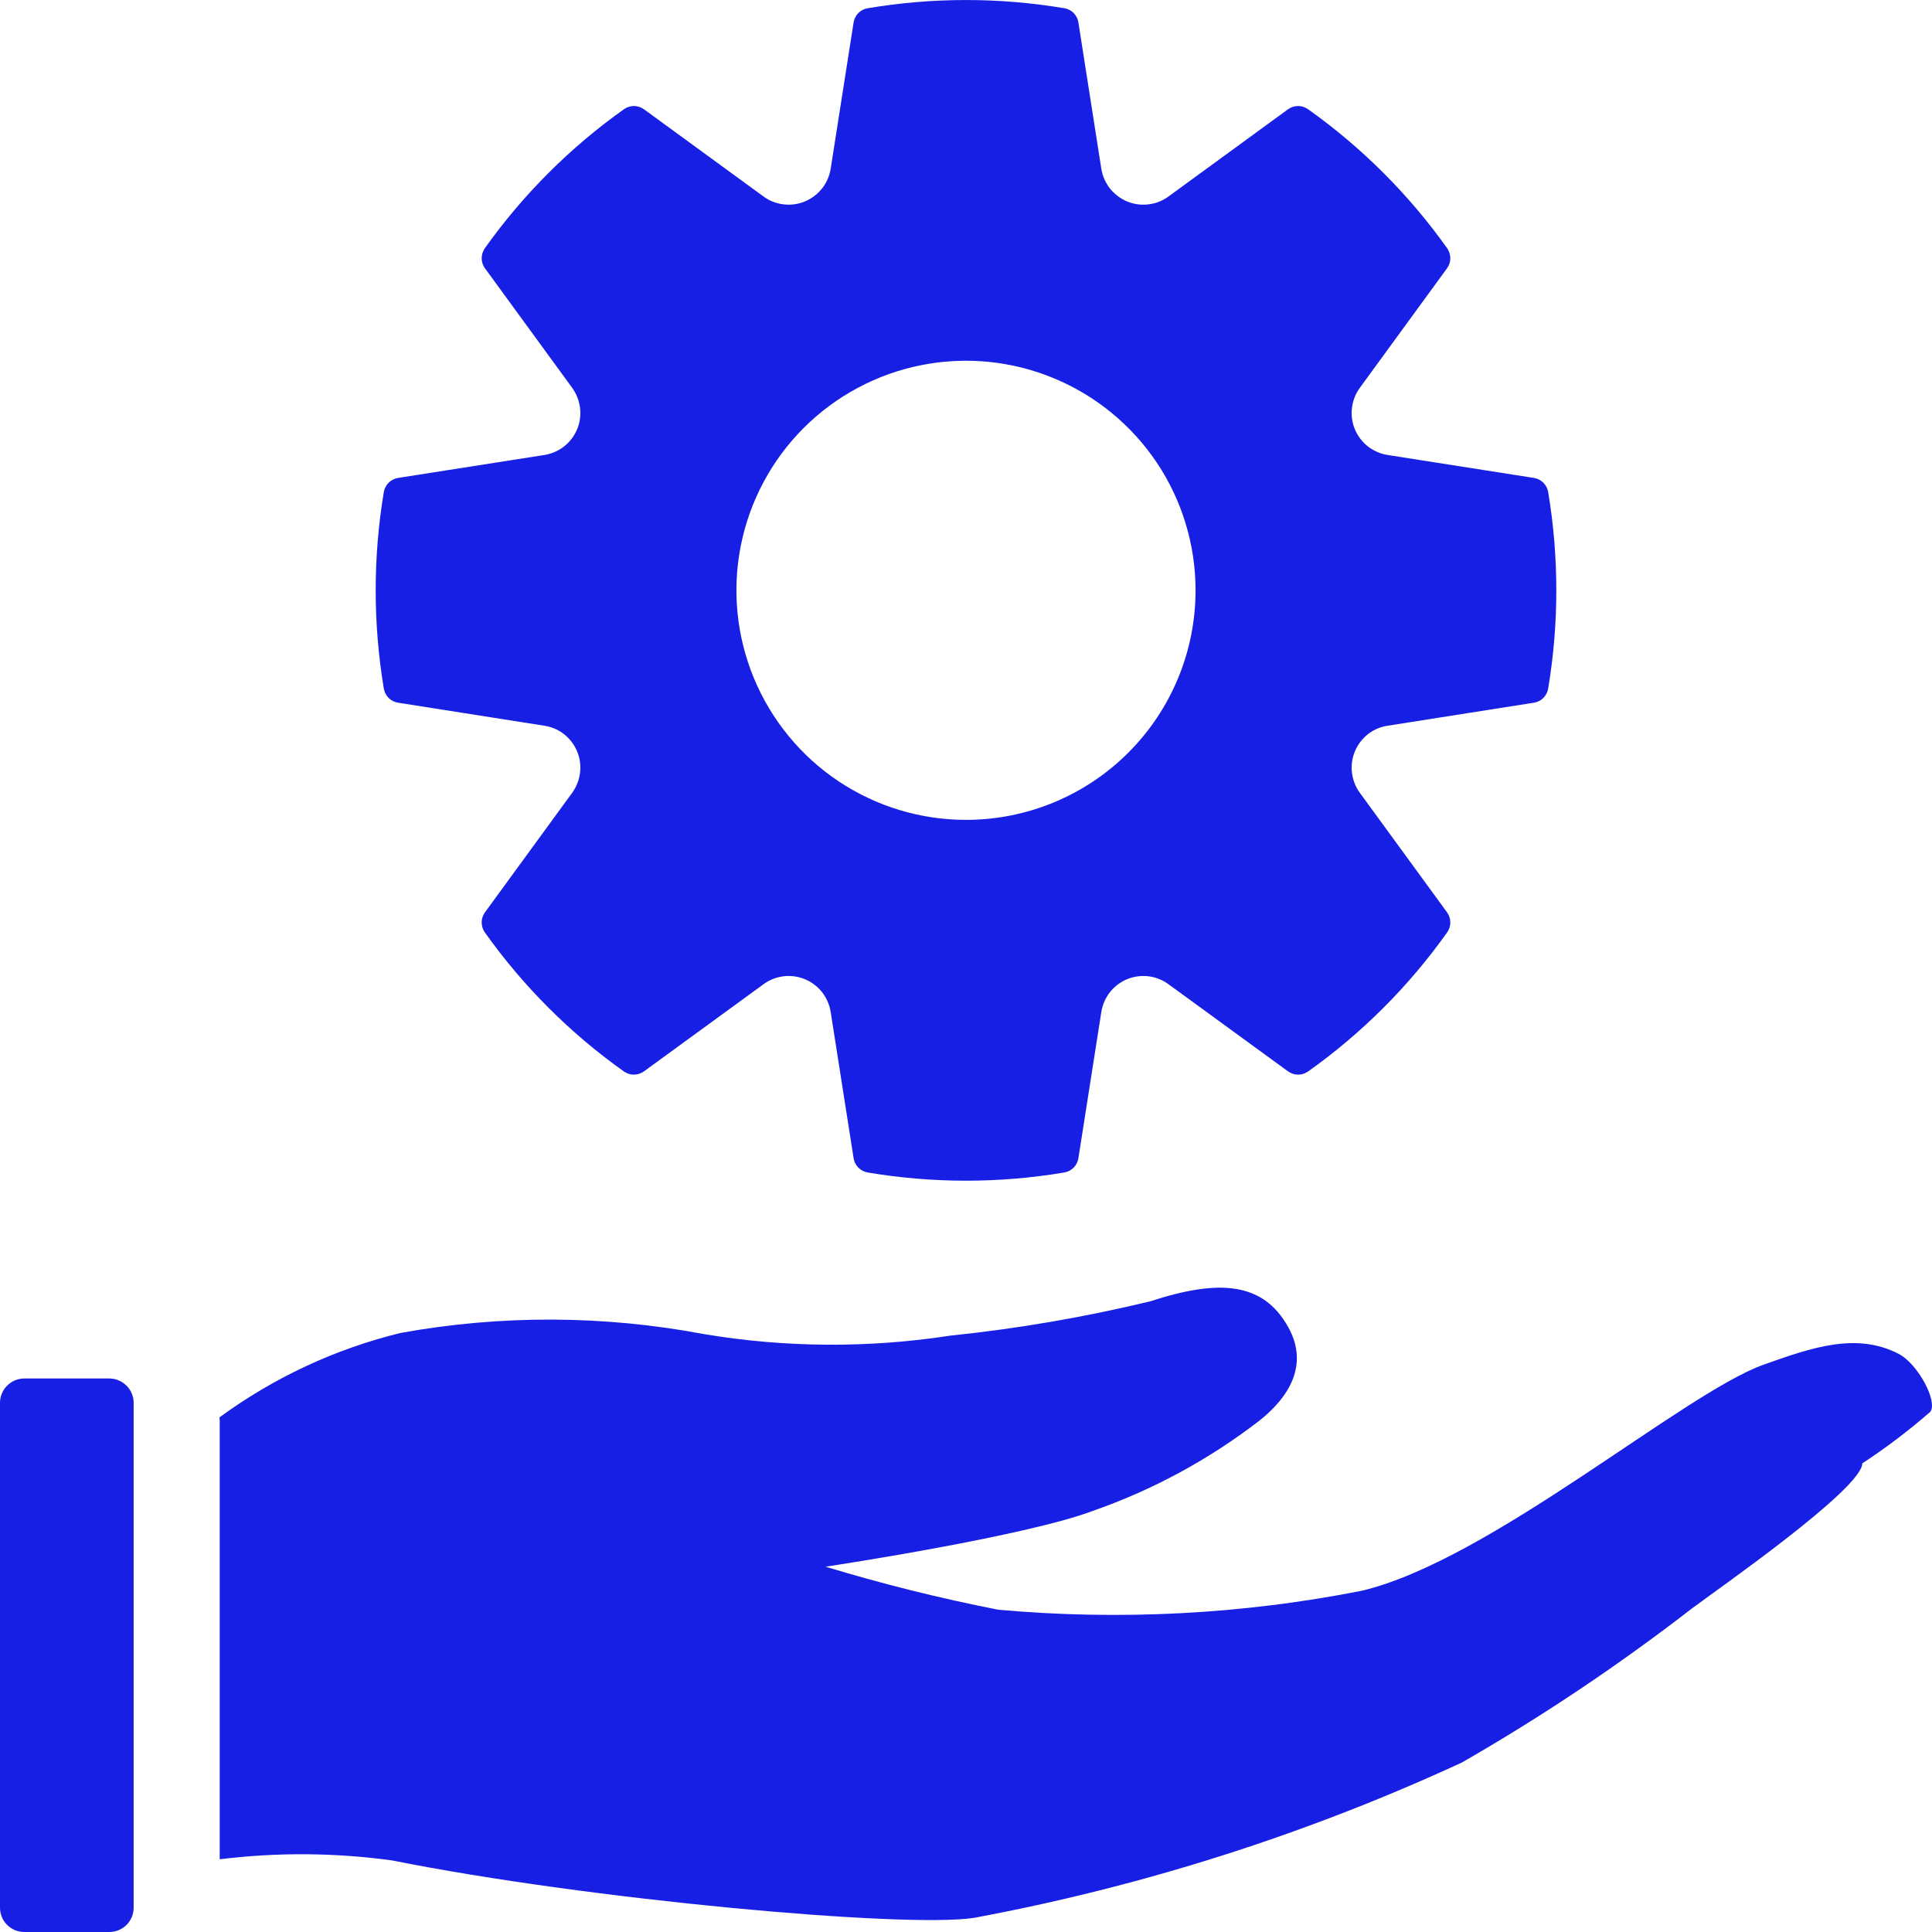
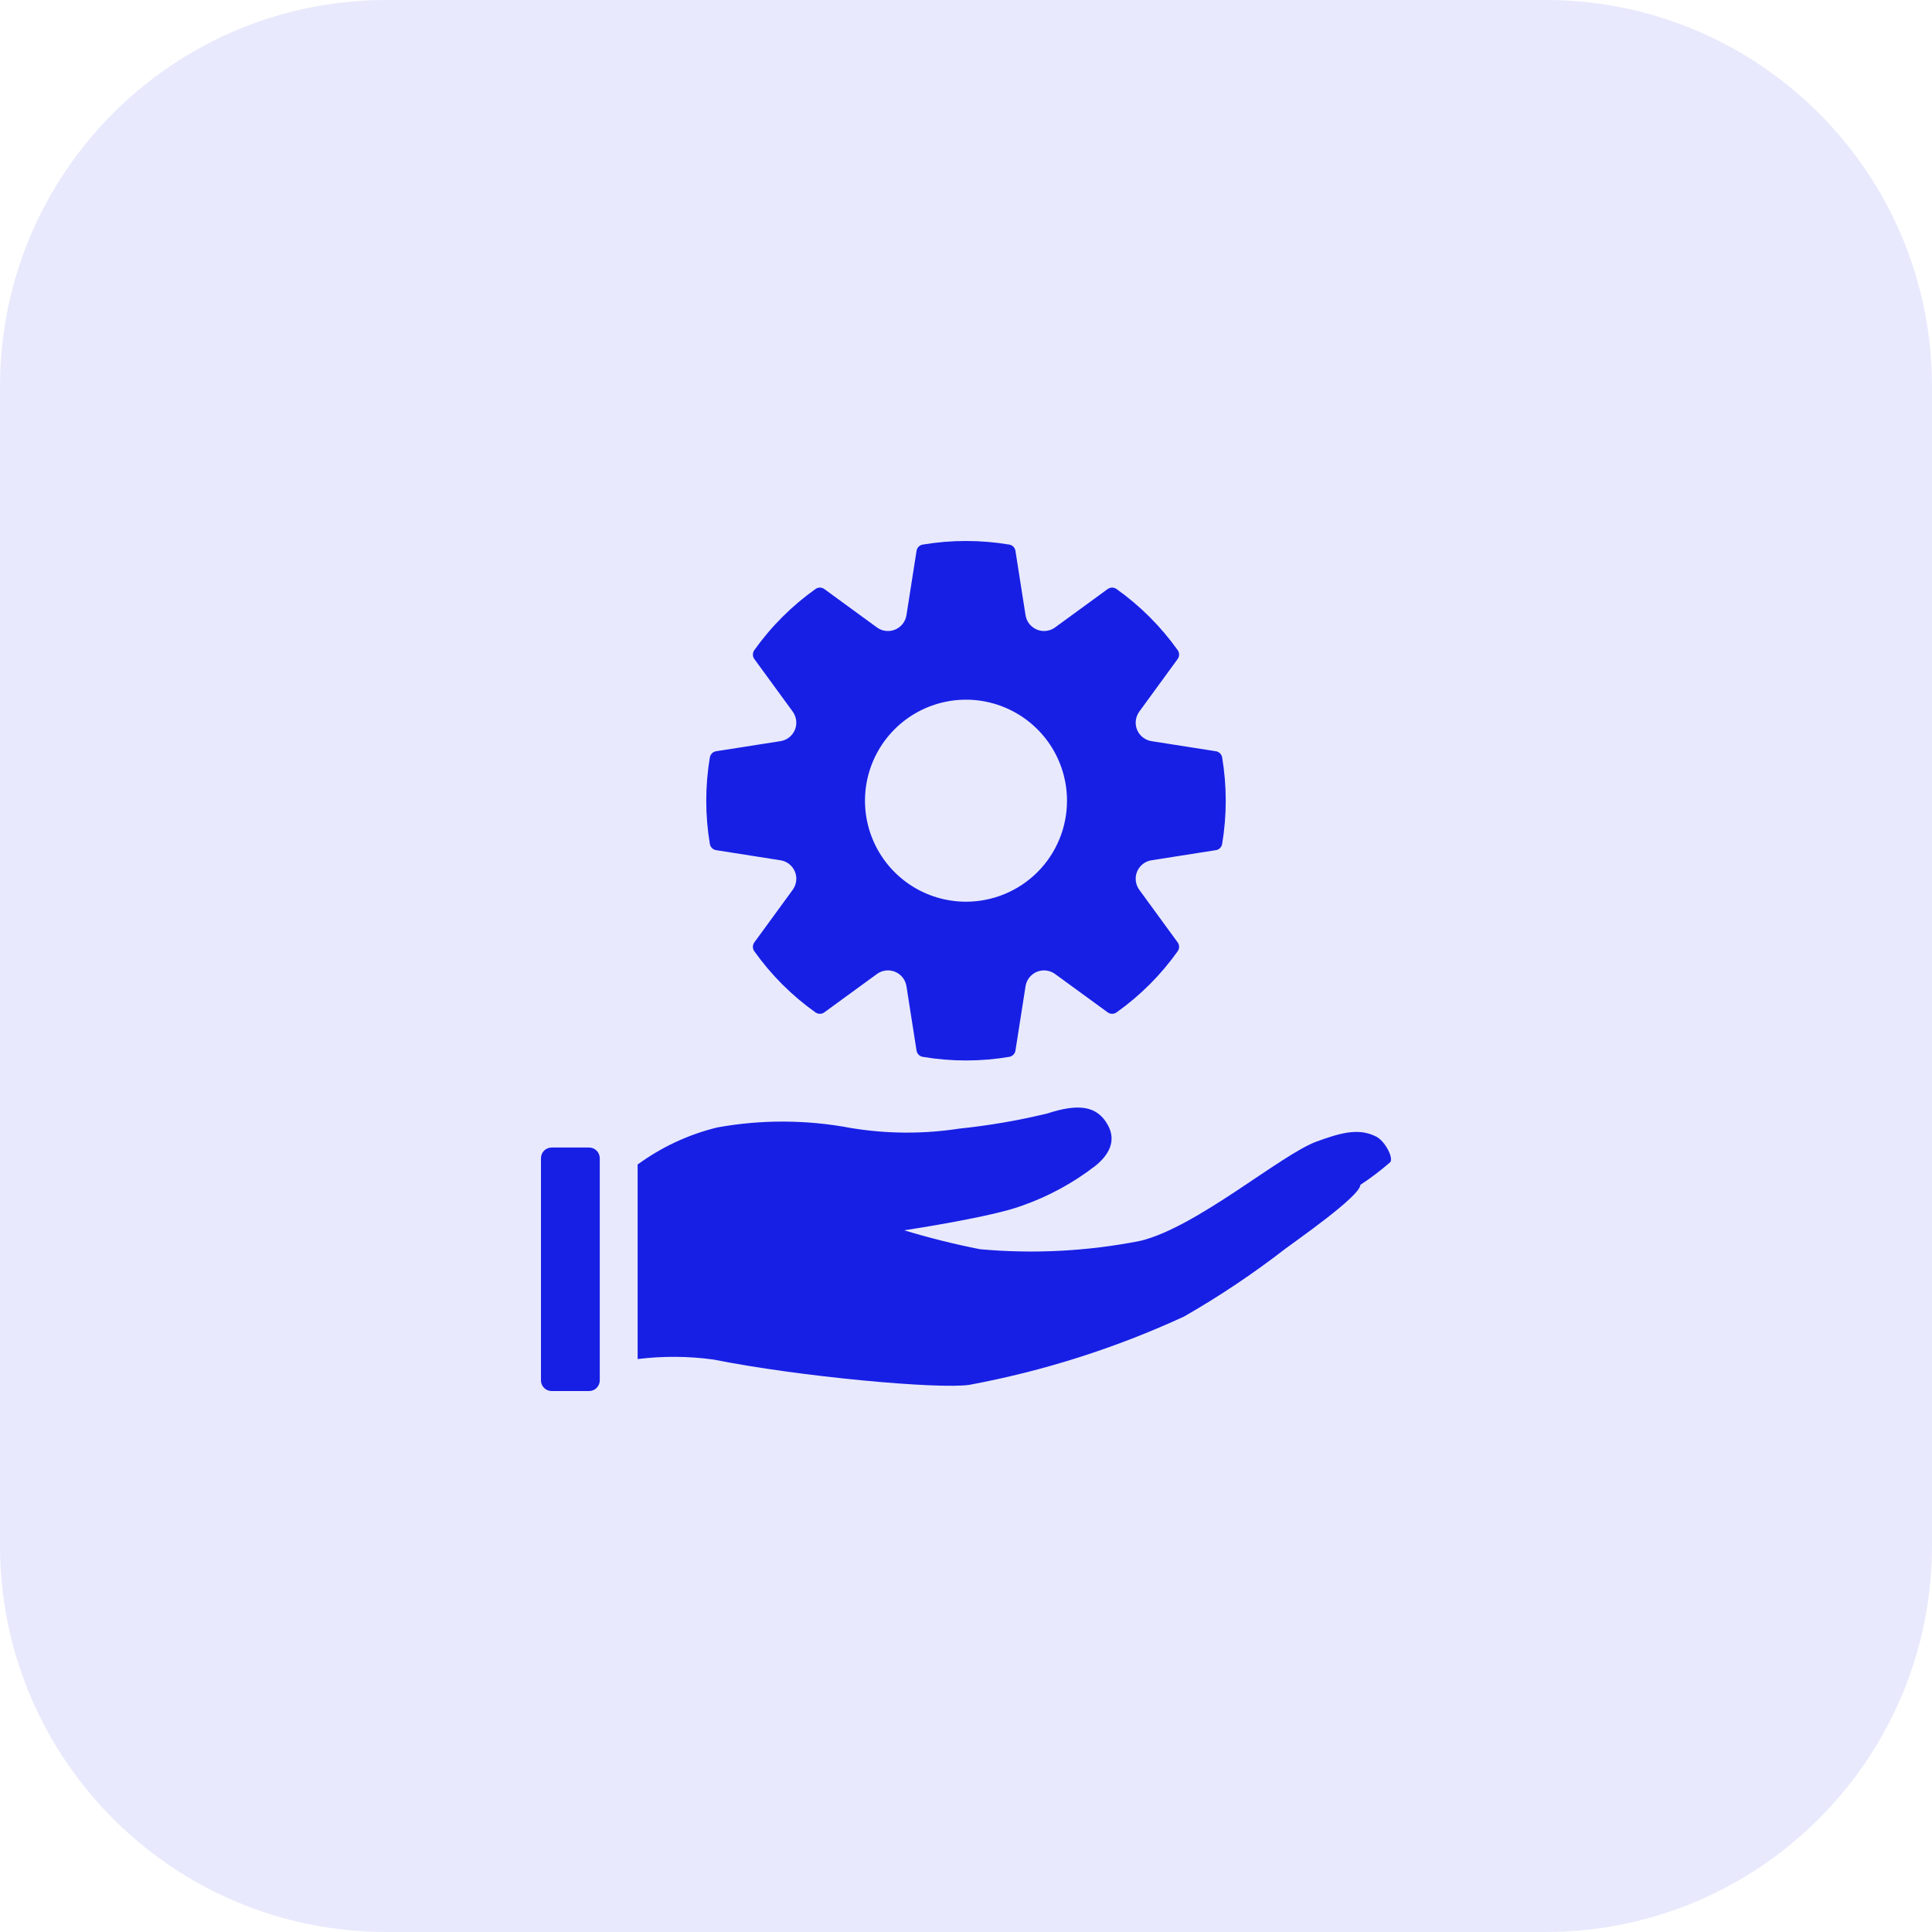
- <svg xmlns="http://www.w3.org/2000/svg" width="22" height="22" viewBox="0 0 22 22" fill="none">
-   <path d="M15.801 8.264L17.466 8.002C17.506 7.996 17.544 7.978 17.573 7.949C17.602 7.92 17.622 7.883 17.629 7.843C17.753 7.101 17.753 6.343 17.629 5.601C17.622 5.561 17.602 5.524 17.573 5.495C17.544 5.467 17.506 5.448 17.466 5.442L15.801 5.181C15.719 5.168 15.641 5.134 15.576 5.083C15.511 5.032 15.46 4.964 15.428 4.888C15.396 4.811 15.385 4.727 15.395 4.645C15.405 4.563 15.435 4.484 15.484 4.417L16.477 3.056C16.501 3.023 16.515 2.984 16.515 2.943C16.515 2.902 16.503 2.862 16.48 2.828C16.044 2.215 15.508 1.679 14.894 1.243C14.86 1.219 14.82 1.207 14.78 1.207C14.739 1.208 14.699 1.221 14.666 1.245L13.305 2.238C13.238 2.287 13.16 2.318 13.077 2.327C12.995 2.337 12.911 2.326 12.835 2.294C12.758 2.262 12.691 2.211 12.639 2.146C12.588 2.081 12.554 2.004 12.541 1.922L12.28 0.256C12.274 0.216 12.255 0.179 12.227 0.149C12.198 0.12 12.161 0.101 12.121 0.094C11.379 -0.031 10.621 -0.031 9.879 0.094C9.839 0.101 9.802 0.12 9.773 0.149C9.745 0.179 9.726 0.216 9.72 0.256L9.459 1.922C9.446 2.004 9.412 2.081 9.361 2.146C9.309 2.211 9.242 2.262 9.165 2.294C9.089 2.326 9.005 2.337 8.923 2.327C8.84 2.318 8.762 2.287 8.695 2.238L7.334 1.245C7.301 1.221 7.261 1.208 7.221 1.207C7.18 1.207 7.14 1.219 7.106 1.243C6.492 1.679 5.956 2.215 5.52 2.828C5.497 2.862 5.485 2.902 5.485 2.943C5.485 2.984 5.499 3.023 5.523 3.056L6.516 4.417C6.564 4.484 6.595 4.563 6.605 4.645C6.615 4.727 6.604 4.811 6.572 4.888C6.54 4.964 6.489 5.032 6.424 5.083C6.359 5.134 6.281 5.168 6.199 5.181L4.534 5.442C4.494 5.448 4.456 5.467 4.427 5.495C4.398 5.524 4.378 5.561 4.371 5.601C4.247 6.343 4.247 7.101 4.371 7.843C4.378 7.883 4.398 7.92 4.427 7.949C4.456 7.978 4.494 7.996 4.534 8.002L6.199 8.264C6.281 8.276 6.359 8.31 6.424 8.361C6.489 8.413 6.54 8.48 6.572 8.557C6.604 8.633 6.615 8.717 6.605 8.799C6.595 8.882 6.564 8.96 6.516 9.027L5.523 10.388C5.499 10.421 5.485 10.461 5.485 10.502C5.485 10.543 5.497 10.583 5.52 10.616C5.956 11.23 6.492 11.766 7.106 12.202C7.14 12.225 7.18 12.238 7.221 12.237C7.261 12.237 7.301 12.223 7.334 12.199L8.695 11.207C8.762 11.158 8.84 11.127 8.923 11.117C9.005 11.107 9.089 11.119 9.165 11.15C9.242 11.182 9.309 11.233 9.361 11.298C9.412 11.364 9.446 11.441 9.459 11.523L9.72 13.188C9.726 13.228 9.745 13.266 9.773 13.295C9.802 13.324 9.839 13.344 9.879 13.351C10.621 13.476 11.379 13.476 12.121 13.351C12.161 13.344 12.198 13.324 12.227 13.295C12.255 13.266 12.274 13.228 12.28 13.188L12.541 11.523C12.554 11.441 12.588 11.364 12.639 11.298C12.691 11.233 12.758 11.182 12.835 11.15C12.911 11.119 12.995 11.107 13.077 11.117C13.16 11.127 13.238 11.158 13.305 11.207L14.666 12.199C14.699 12.223 14.739 12.237 14.78 12.237C14.82 12.238 14.86 12.225 14.894 12.202C15.508 11.766 16.044 11.23 16.48 10.616C16.503 10.583 16.515 10.543 16.515 10.502C16.515 10.461 16.501 10.421 16.477 10.388L15.484 9.027C15.435 8.96 15.405 8.882 15.395 8.799C15.385 8.717 15.396 8.633 15.428 8.557C15.46 8.48 15.511 8.413 15.576 8.361C15.641 8.31 15.719 8.276 15.801 8.264V8.264ZM11 9.336C10.483 9.336 9.978 9.183 9.548 8.896C9.118 8.609 8.783 8.2 8.585 7.723C8.387 7.245 8.335 6.719 8.436 6.212C8.537 5.705 8.786 5.239 9.151 4.874C9.517 4.508 9.983 4.259 10.49 4.158C10.997 4.057 11.523 4.109 12 4.307C12.478 4.505 12.886 4.84 13.174 5.27C13.461 5.7 13.614 6.205 13.614 6.722C13.614 7.416 13.339 8.08 12.848 8.571C12.358 9.061 11.693 9.336 11 9.336V9.336ZM21.98 16.077C21.736 16.29 21.477 16.486 21.206 16.664C21.205 16.956 19.517 18.126 19.266 18.316C18.434 18.96 17.558 19.547 16.645 20.071C14.874 20.888 13.008 21.482 11.091 21.839C10.306 21.959 6.697 21.632 4.465 21.185C3.814 21.096 3.154 21.091 2.502 21.172V16.173C2.502 16.162 2.499 16.151 2.499 16.14C3.116 15.688 3.816 15.361 4.559 15.179C5.703 14.971 6.876 14.976 8.018 15.192C8.946 15.347 9.893 15.352 10.822 15.209C11.589 15.13 12.35 14.999 13.099 14.818C13.882 14.563 14.383 14.598 14.669 15.112C14.909 15.542 14.677 15.913 14.336 16.181C13.764 16.621 13.126 16.967 12.444 17.205C11.688 17.49 9.535 17.821 9.4 17.84C10.047 18.036 10.703 18.2 11.366 18.33C12.75 18.455 14.145 18.383 15.508 18.114C16.969 17.766 19.158 15.874 20.079 15.541C20.639 15.341 21.141 15.17 21.619 15.416C21.842 15.531 22.069 15.962 21.98 16.077ZM1.245 22H0.277C0.203 22 0.133 21.971 0.081 21.919C0.029 21.867 6.48297e-07 21.797 0 21.723V15.974C6.48297e-07 15.901 0.029 15.831 0.081 15.779C0.133 15.727 0.203 15.697 0.277 15.697H1.245C1.319 15.697 1.389 15.727 1.441 15.779C1.493 15.831 1.522 15.901 1.522 15.974V21.723C1.522 21.797 1.493 21.867 1.441 21.919C1.389 21.971 1.319 22 1.245 22Z" fill="#171FE5" />
+ <svg xmlns="http://www.w3.org/2000/svg" width="50" height="50" viewBox="0 0 50 50" fill="none">
+   <rect opacity="0.1" width="50" height="50" rx="10" fill="#171FE5" />
+   <path d="M29.801 22.264L31.466 22.002C31.506 21.996 31.544 21.978 31.573 21.949C31.602 21.92 31.622 21.883 31.629 21.843C31.753 21.101 31.753 20.343 31.629 19.601C31.622 19.561 31.602 19.524 31.573 19.495C31.544 19.467 31.506 19.448 31.466 19.442L29.801 19.181C29.719 19.168 29.641 19.134 29.576 19.083C29.511 19.032 29.46 18.964 29.428 18.888C29.396 18.811 29.385 18.727 29.395 18.645C29.405 18.563 29.436 18.484 29.484 18.417L30.477 17.056C30.501 17.023 30.515 16.984 30.515 16.943C30.515 16.902 30.503 16.862 30.48 16.828C30.044 16.215 29.508 15.679 28.894 15.243C28.86 15.219 28.82 15.207 28.779 15.207C28.739 15.208 28.699 15.221 28.666 15.245L27.305 16.238C27.238 16.287 27.16 16.318 27.077 16.327C26.995 16.337 26.911 16.326 26.835 16.294C26.758 16.262 26.691 16.211 26.639 16.146C26.588 16.081 26.554 16.004 26.541 15.922L26.28 14.257C26.274 14.216 26.255 14.179 26.227 14.149C26.198 14.12 26.161 14.101 26.121 14.094C25.379 13.969 24.621 13.969 23.879 14.094C23.839 14.101 23.802 14.12 23.773 14.149C23.745 14.179 23.726 14.216 23.72 14.257L23.459 15.922C23.446 16.004 23.412 16.081 23.361 16.146C23.309 16.211 23.242 16.262 23.166 16.294C23.089 16.326 23.005 16.337 22.923 16.327C22.84 16.318 22.762 16.287 22.695 16.238L21.334 15.245C21.301 15.221 21.262 15.208 21.221 15.207C21.18 15.207 21.14 15.219 21.106 15.243C20.492 15.679 19.956 16.215 19.52 16.828C19.497 16.862 19.485 16.902 19.485 16.943C19.485 16.984 19.499 17.023 19.523 17.056L20.516 18.417C20.564 18.484 20.595 18.563 20.605 18.645C20.615 18.727 20.604 18.811 20.572 18.888C20.54 18.964 20.489 19.032 20.424 19.083C20.359 19.134 20.281 19.168 20.199 19.181L18.534 19.442C18.494 19.448 18.456 19.467 18.427 19.495C18.398 19.524 18.378 19.561 18.371 19.601C18.247 20.343 18.247 21.101 18.371 21.843C18.378 21.883 18.398 21.92 18.427 21.949C18.456 21.978 18.494 21.996 18.534 22.002L20.199 22.264C20.281 22.276 20.359 22.31 20.424 22.361C20.489 22.413 20.54 22.48 20.572 22.557C20.604 22.633 20.615 22.717 20.605 22.799C20.595 22.882 20.564 22.96 20.516 23.027L19.523 24.388C19.499 24.421 19.485 24.461 19.485 24.502C19.485 24.543 19.497 24.583 19.52 24.616C19.956 25.23 20.492 25.766 21.106 26.202C21.14 26.225 21.18 26.238 21.221 26.237C21.262 26.237 21.301 26.224 21.334 26.199L22.695 25.207C22.762 25.158 22.84 25.127 22.923 25.117C23.005 25.107 23.089 25.119 23.166 25.15C23.242 25.182 23.309 25.233 23.361 25.298C23.412 25.363 23.446 25.441 23.459 25.523L23.72 27.188C23.726 27.228 23.745 27.266 23.773 27.295C23.802 27.324 23.839 27.344 23.879 27.351C24.621 27.476 25.379 27.476 26.121 27.351C26.161 27.344 26.198 27.324 26.227 27.295C26.255 27.266 26.274 27.228 26.28 27.188L26.541 25.523C26.554 25.441 26.588 25.363 26.639 25.298C26.691 25.233 26.758 25.182 26.835 25.15C26.911 25.119 26.995 25.107 27.077 25.117C27.16 25.127 27.238 25.158 27.305 25.207L28.666 26.199C28.699 26.224 28.739 26.237 28.779 26.237C28.82 26.238 28.86 26.225 28.894 26.202C29.508 25.766 30.044 25.23 30.48 24.616C30.503 24.583 30.515 24.543 30.515 24.502C30.515 24.461 30.501 24.421 30.477 24.388L29.484 23.027C29.436 22.96 29.405 22.882 29.395 22.799C29.385 22.717 29.396 22.633 29.428 22.557C29.46 22.48 29.511 22.413 29.576 22.361C29.641 22.31 29.719 22.276 29.801 22.264ZM25 23.336C24.483 23.336 23.977 23.183 23.548 22.896C23.118 22.609 22.783 22.2 22.585 21.723C22.387 21.245 22.335 20.719 22.436 20.212C22.537 19.705 22.786 19.239 23.151 18.874C23.517 18.508 23.983 18.259 24.49 18.158C24.997 18.057 25.523 18.109 26 18.307C26.478 18.505 26.886 18.84 27.174 19.27C27.461 19.7 27.614 20.205 27.614 20.722C27.614 21.416 27.339 22.081 26.849 22.571C26.358 23.061 25.693 23.336 25 23.336ZM35.98 30.077C35.736 30.29 35.477 30.486 35.206 30.664C35.205 30.956 33.517 32.126 33.266 32.316C32.434 32.961 31.558 33.547 30.645 34.071C28.874 34.888 27.008 35.482 25.09 35.839C24.306 35.959 20.697 35.632 18.465 35.185C17.814 35.096 17.154 35.092 16.502 35.172V30.173C16.502 30.162 16.499 30.151 16.499 30.14C17.116 29.688 17.816 29.361 18.559 29.179C19.703 28.971 20.876 28.976 22.018 29.192C22.946 29.346 23.893 29.352 24.822 29.209C25.589 29.13 26.35 28.999 27.099 28.818C27.882 28.563 28.383 28.598 28.669 29.112C28.909 29.542 28.677 29.913 28.336 30.181C27.764 30.621 27.126 30.967 26.444 31.205C25.688 31.49 23.535 31.821 23.4 31.84C24.047 32.036 24.703 32.2 25.366 32.33C26.75 32.455 28.145 32.383 29.508 32.114C30.969 31.766 33.158 29.874 34.079 29.541C34.639 29.341 35.141 29.17 35.618 29.416C35.842 29.531 36.069 29.962 35.98 30.077ZM15.245 36H14.277C14.203 36 14.133 35.971 14.081 35.919C14.029 35.867 14 35.797 14 35.723V29.974C14 29.901 14.029 29.831 14.081 29.779C14.133 29.727 14.203 29.698 14.277 29.698H15.245C15.319 29.698 15.389 29.727 15.441 29.779C15.493 29.831 15.522 29.901 15.522 29.974V35.723C15.522 35.797 15.493 35.867 15.441 35.919C15.389 35.971 15.319 36 15.245 36Z" fill="#171FE5" />
</svg>
